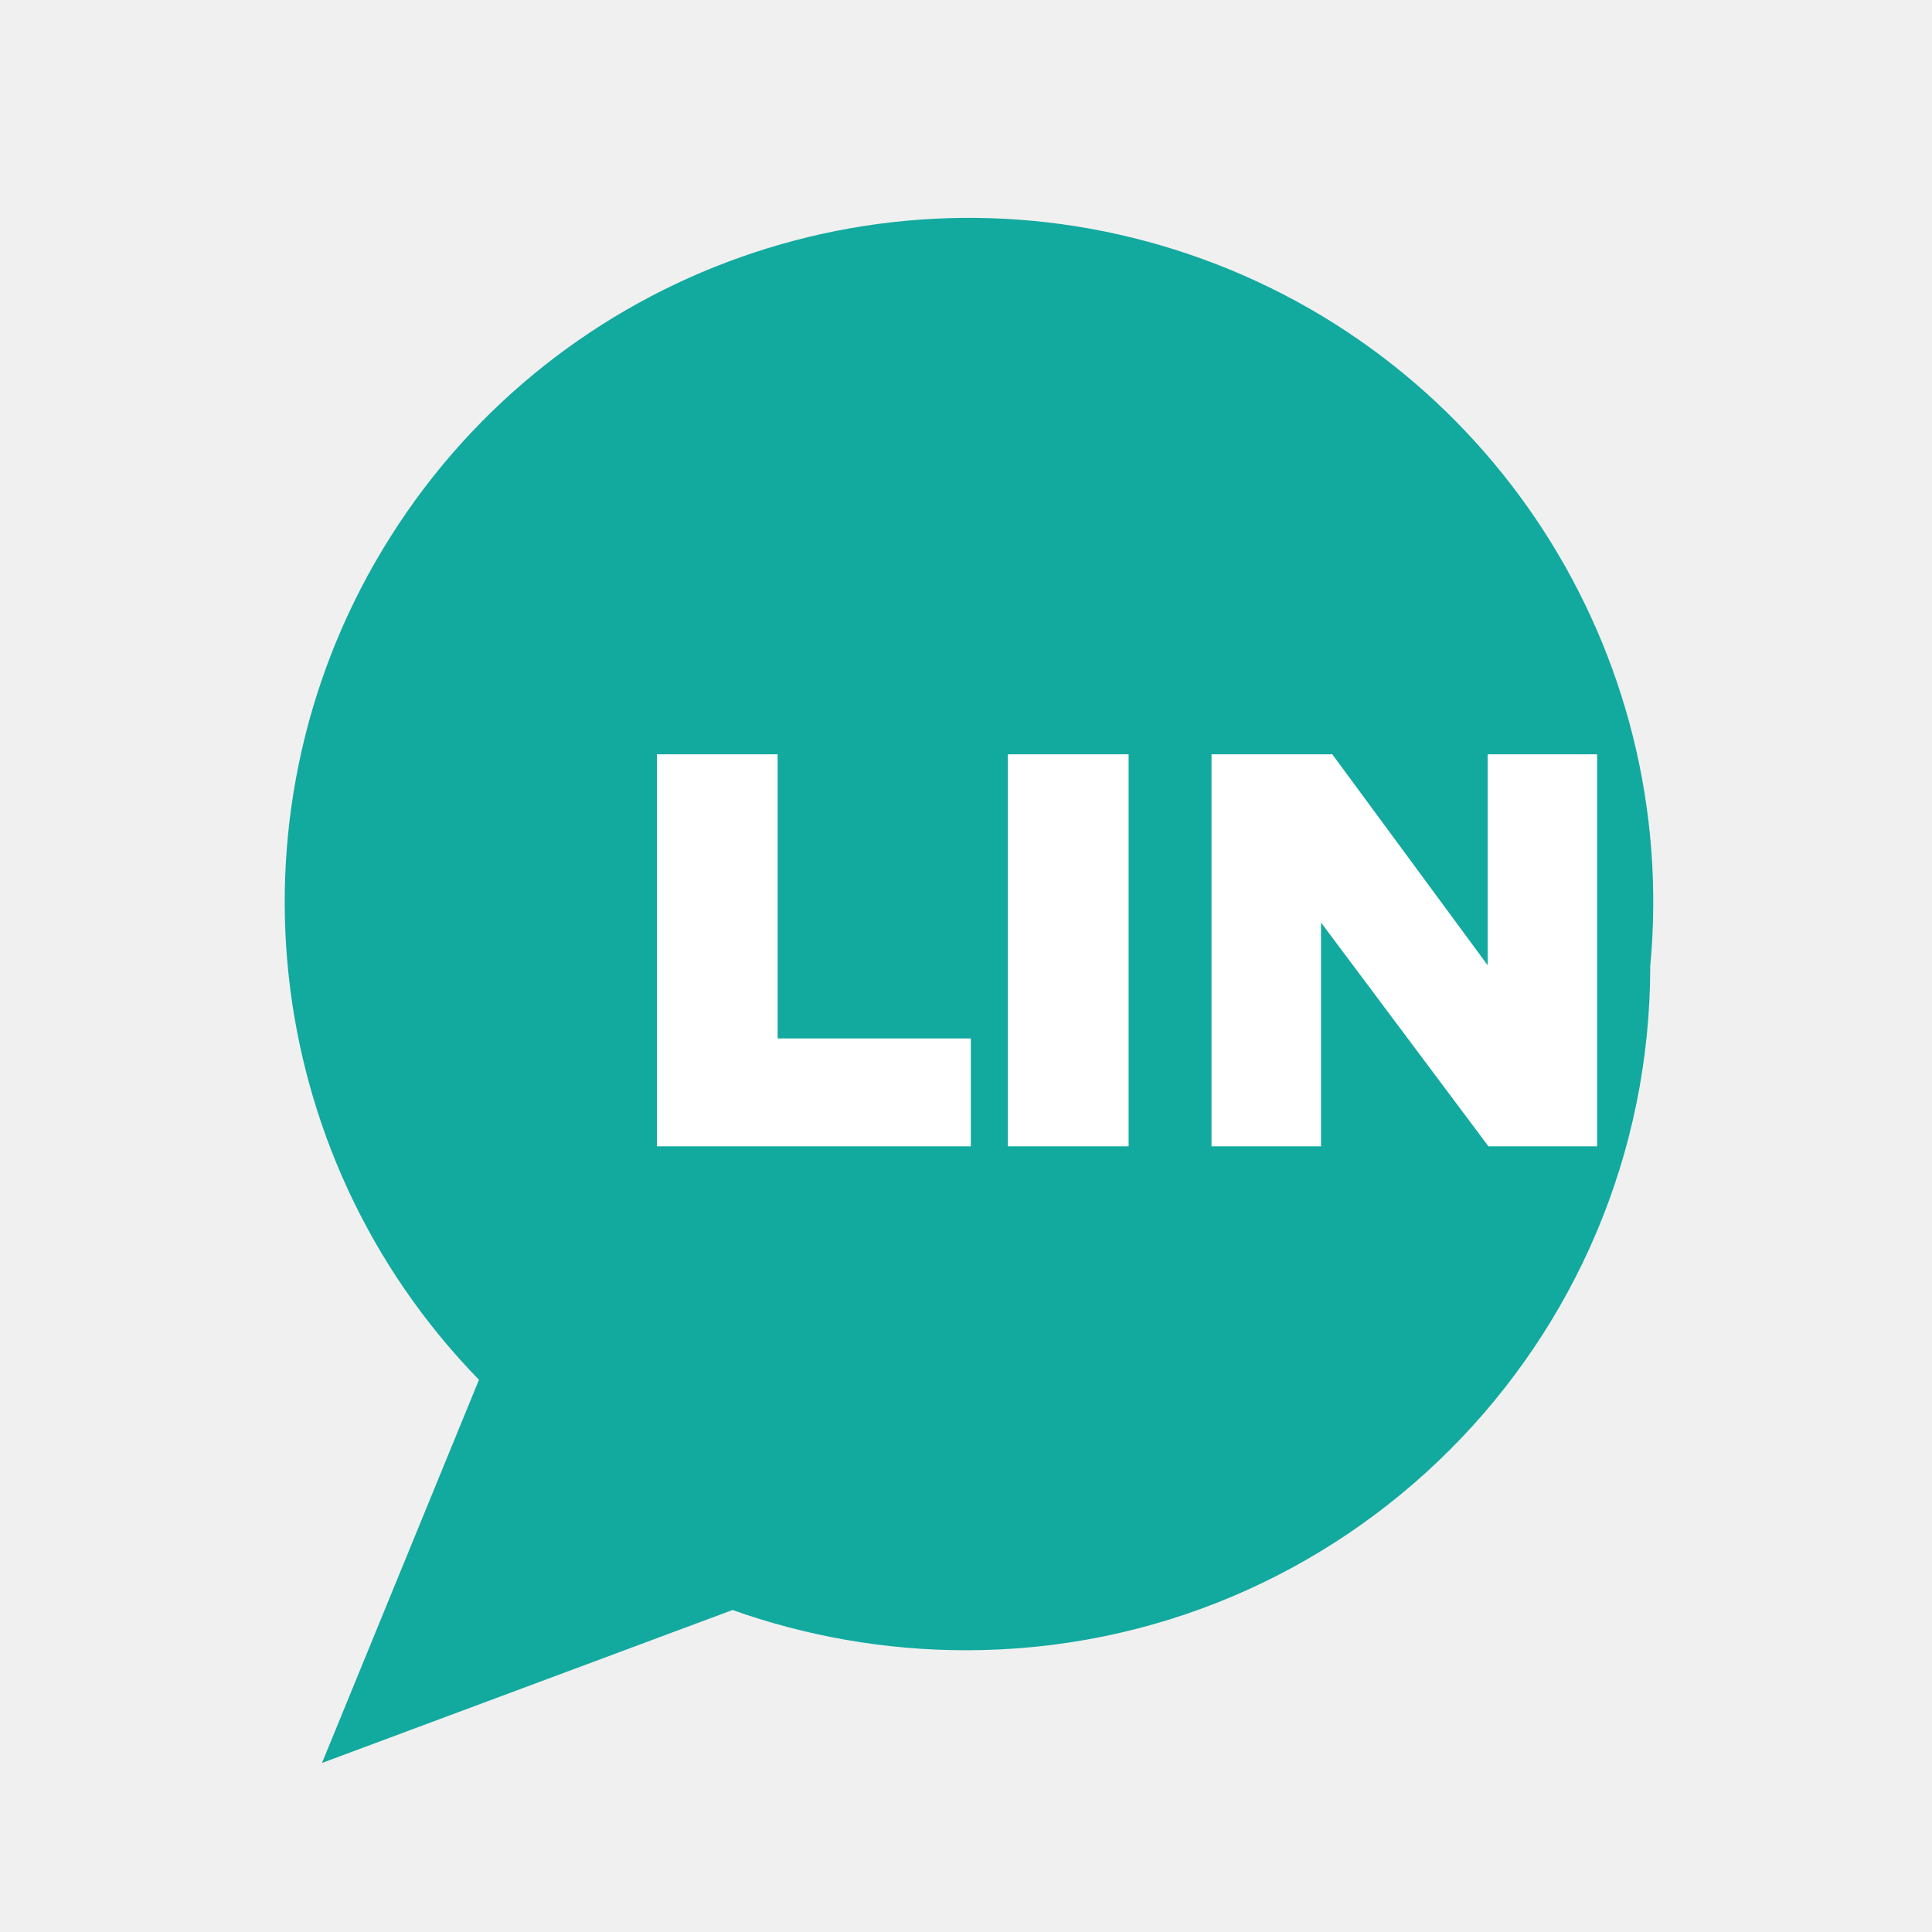
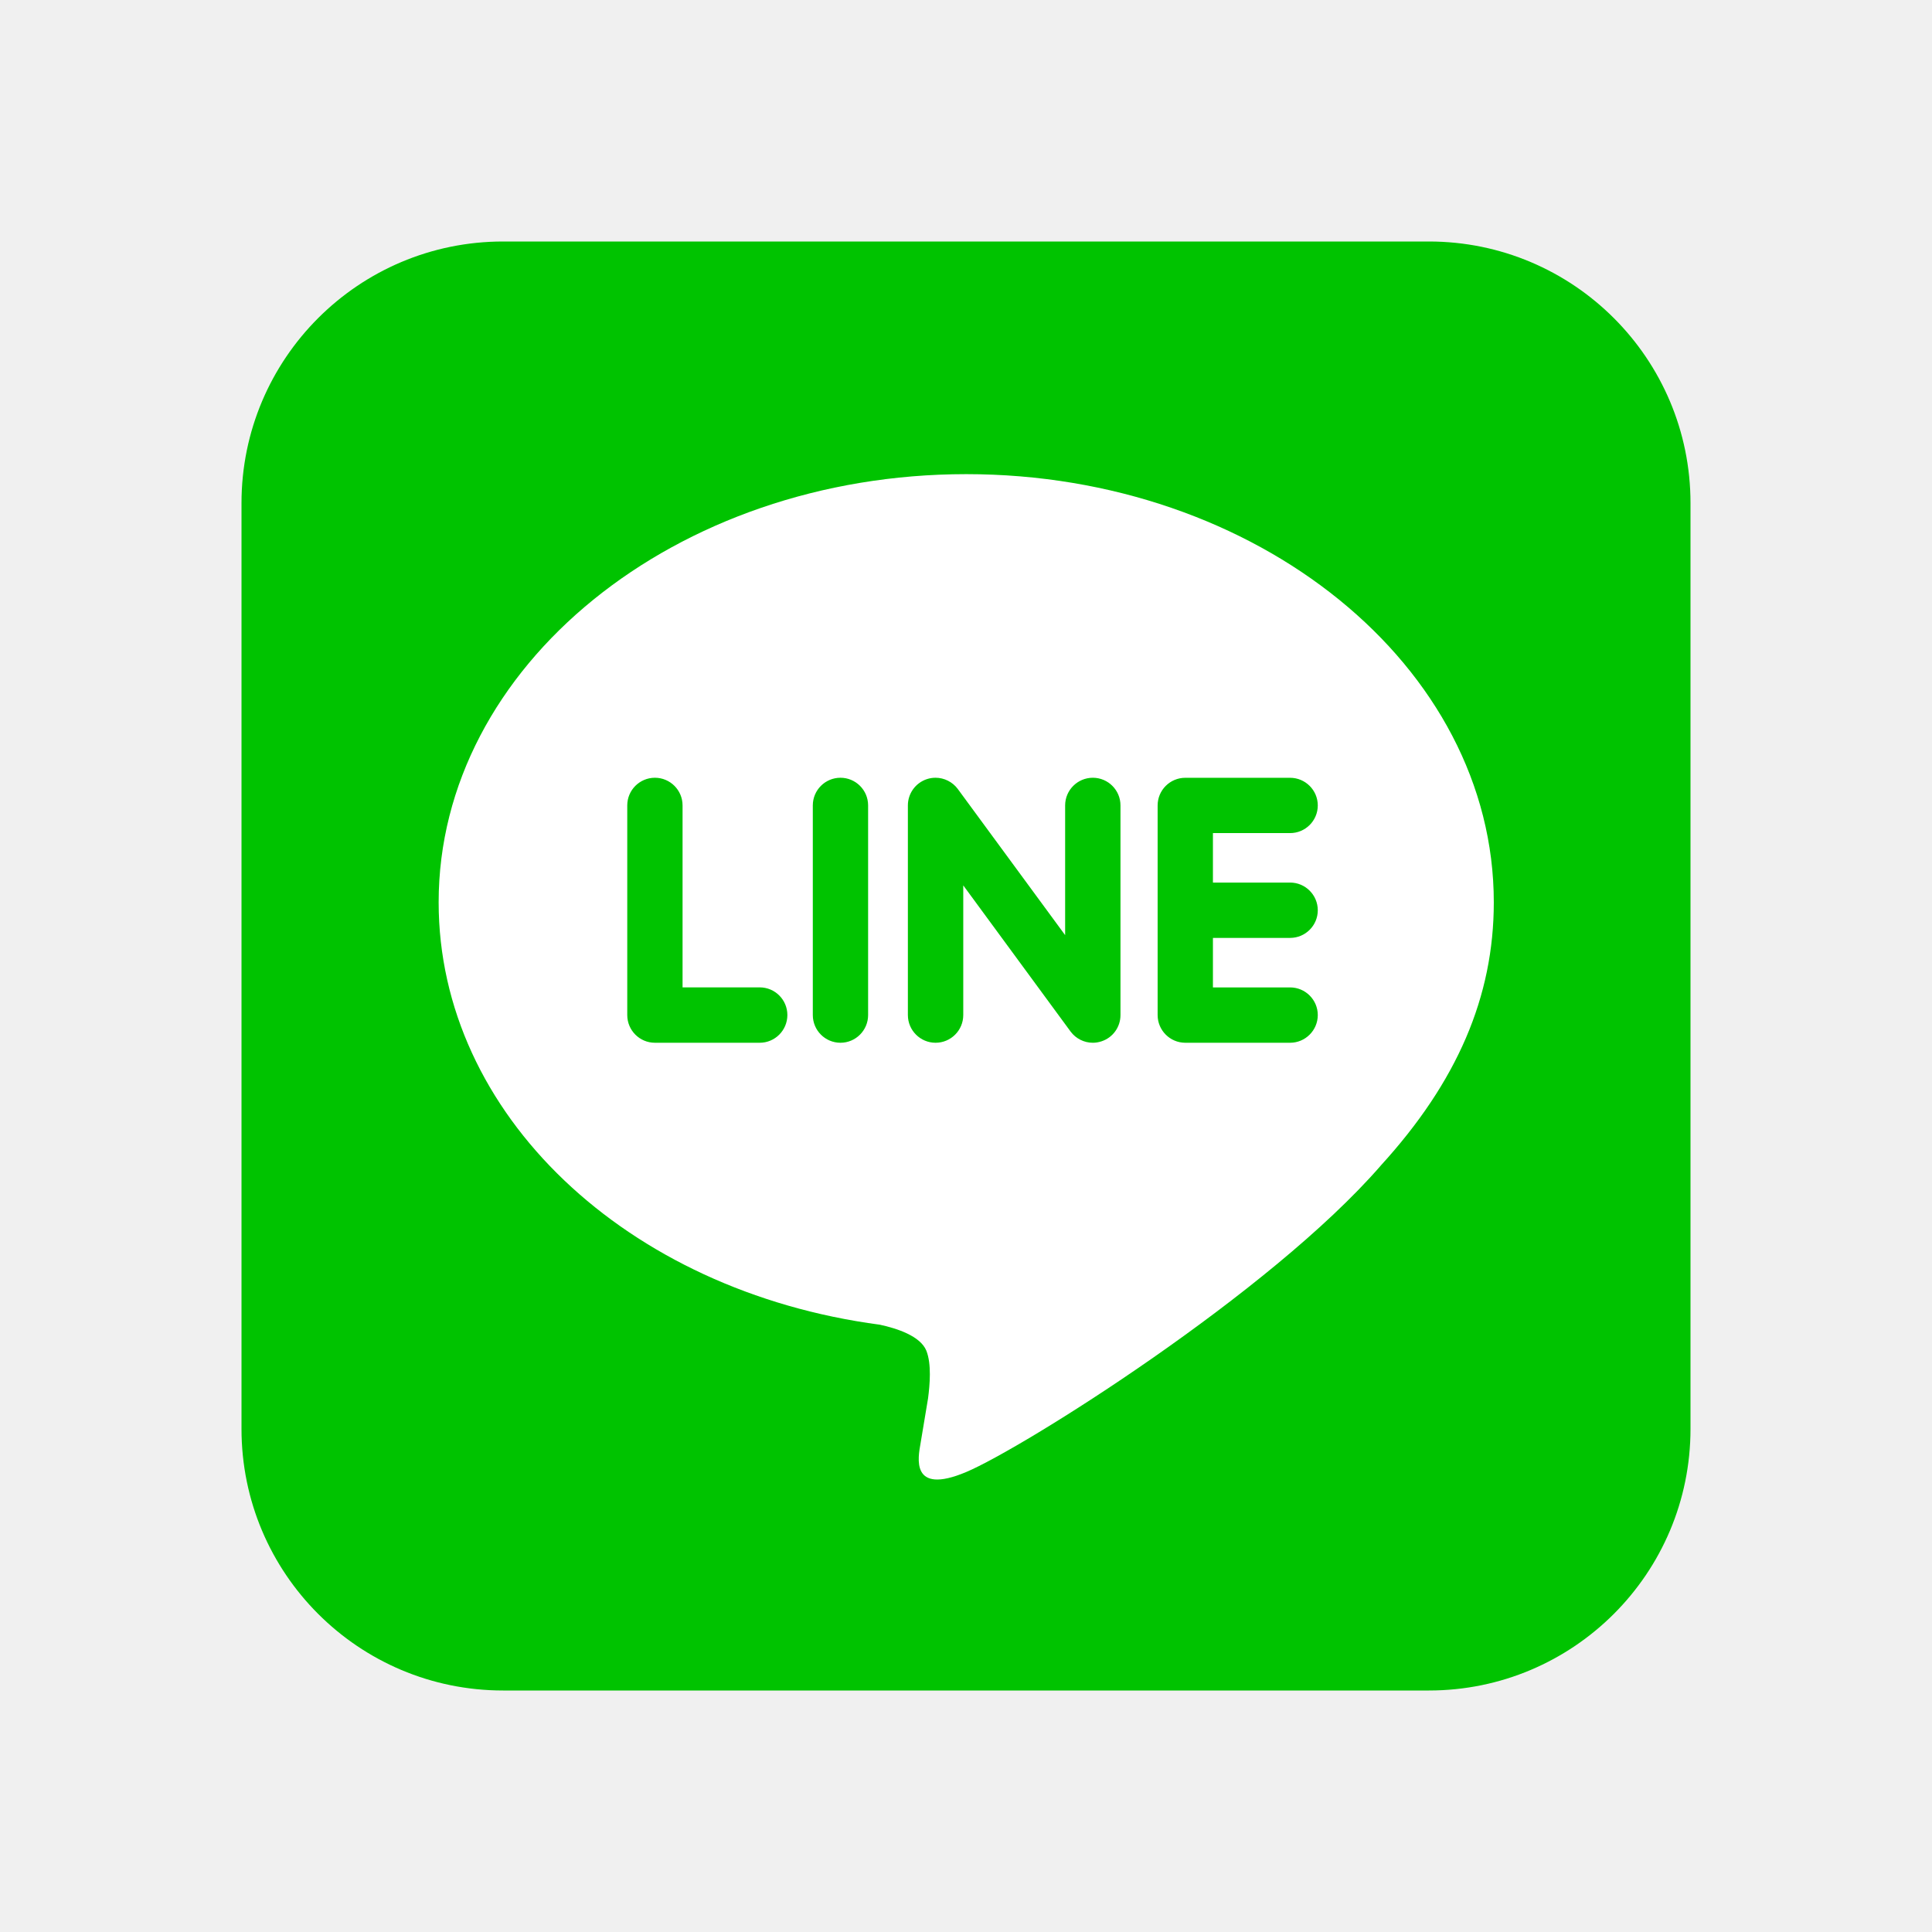
- <svg xmlns="http://www.w3.org/2000/svg" viewBox="0 0 24 24">
-   <path fill="#12A99F" d="M20.5 12a8.5 8.5 0 0 1-8.5 8.5c-1.02 0-2-.18-2.9-.5L4 21.9l1.95-4.76A8.5 8.5 0 1 1 20.5 12Z" />
-   <path fill="#fff" d="M8.16 9.37h1.5v3.53h2.4v1.34H8.16Zm4.36 0h1.5v4.87h-1.5Zm2.53 0h1.5l1.93 2.62V9.37h1.36v4.87h-1.35l-2.08-2.78v2.78h-1.36Z" />
+ <svg xmlns="http://www.w3.org/2000/svg" viewBox="0 0 48 48" width="50px" height="50px">
+   <path fill="#00c300" d="M12.5,42h23c3.59,0,6.5-2.91,6.5-6.5v-23C42,8.91,39.09,6,35.5,6h-23C8.91,6,6,8.91,6,12.5v23C6,39.09,8.91,42,12.5,42z" />
+   <path fill="#fff" d="M37.113,22.417c0-5.865-5.88-10.637-13.107-10.637s-13.108,4.772-13.108,10.637c0,5.258,4.663,9.662,10.962,10.495c0.427,0.092,1.008,0.282,1.155,0.646c0.132,0.331,0.086,0.85,0.042,1.185c0,0-0.153,0.925-0.187,1.122c-0.057,0.331-0.263,1.296,1.135,0.707c1.399-0.589,7.548-4.445,10.298-7.611h-0.001C36.203,26.879,37.113,24.764,37.113,22.417z M18.875,25.907h-2.604c-0.379,0-0.687-0.308-0.687-0.688V20.01c0-0.379,0.308-0.687,0.687-0.687c0.379,0,0.687,0.308,0.687,0.687v4.521h1.917c0.379,0,0.687,0.308,0.687,0.687C19.562,25.598,19.254,25.907,18.875,25.907z M21.568,25.219c0,0.379-0.308,0.688-0.687,0.688s-0.687-0.308-0.687-0.688V20.01c0-0.379,0.308-0.687,0.687-0.687s0.687,0.308,0.687,0.687V25.219z M27.838,25.219c0,0.297-0.188,0.559-0.47,0.652c-0.071,0.024-0.145,0.036-0.218,0.036c-0.215,0-0.42-0.103-0.549-0.275l-2.669-3.635v3.222c0,0.379-0.308,0.688-0.688,0.688c-0.379,0-0.688-0.308-0.688-0.688V20.01c0-0.296,0.189-0.558,0.47-0.652c0.071-0.024,0.144-0.035,0.218-0.035c0.214,0,0.42,0.103,0.549,0.275l2.67,3.635V20.01c0-0.379,0.309-0.687,0.688-0.687c0.379,0,0.687,0.308,0.687,0.687V25.219z M32.052,21.927c0.379,0,0.688,0.308,0.688,0.688c0,0.379-0.308,0.687-0.688,0.687h-1.917v1.23h1.917c0.379,0,0.688,0.308,0.688,0.687c0,0.379-0.309,0.688-0.688,0.688h-2.604c-0.378,0-0.687-0.308-0.687-0.688v-2.603c0-0.001,0-0.001,0-0.001c0,0,0-0.001,0-0.001v-2.601c0-0.001,0-0.001,0-0.002c0-0.379,0.308-0.687,0.687-0.687h2.604c0.379,0,0.688,0.308,0.688,0.687s-0.308,0.687-0.688,0.687h-1.917v1.23H32.052z" />
</svg>
